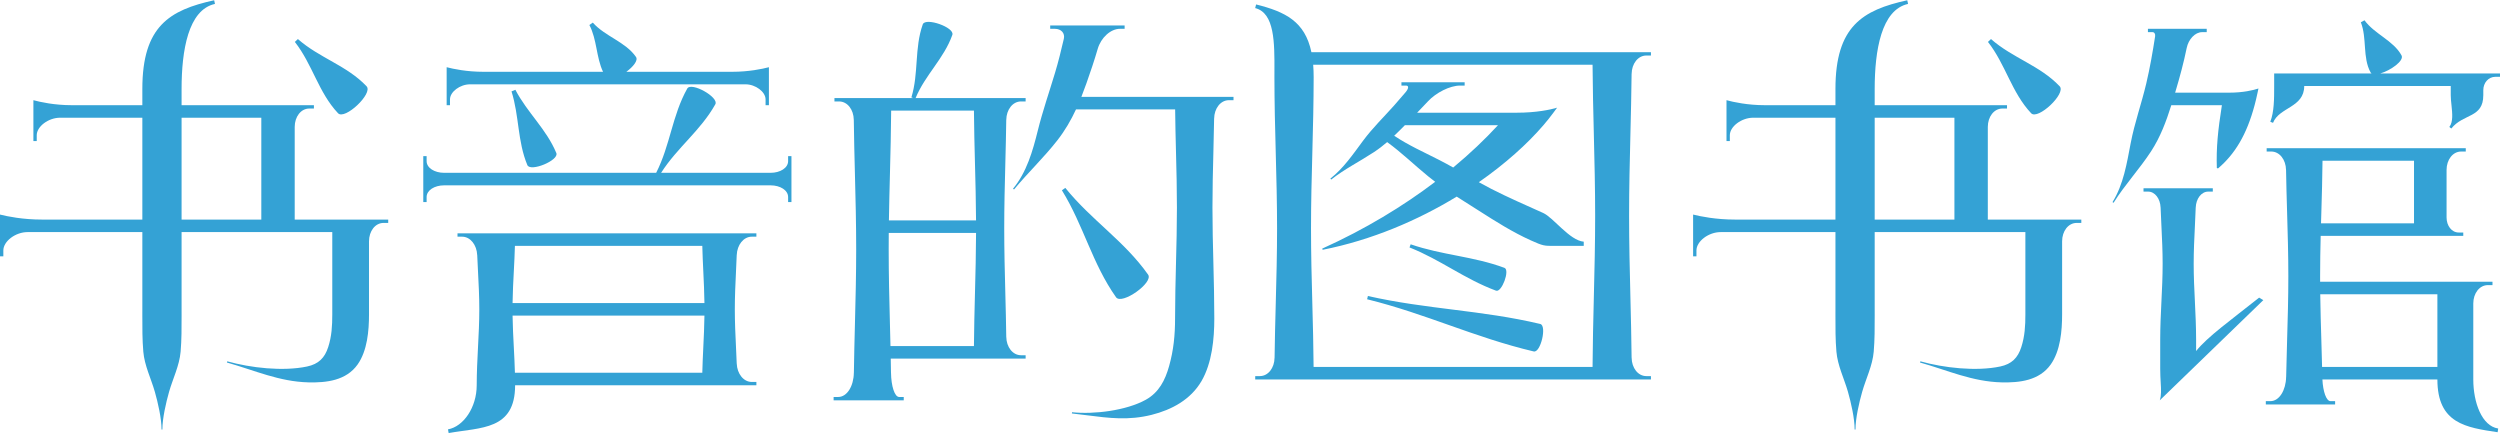
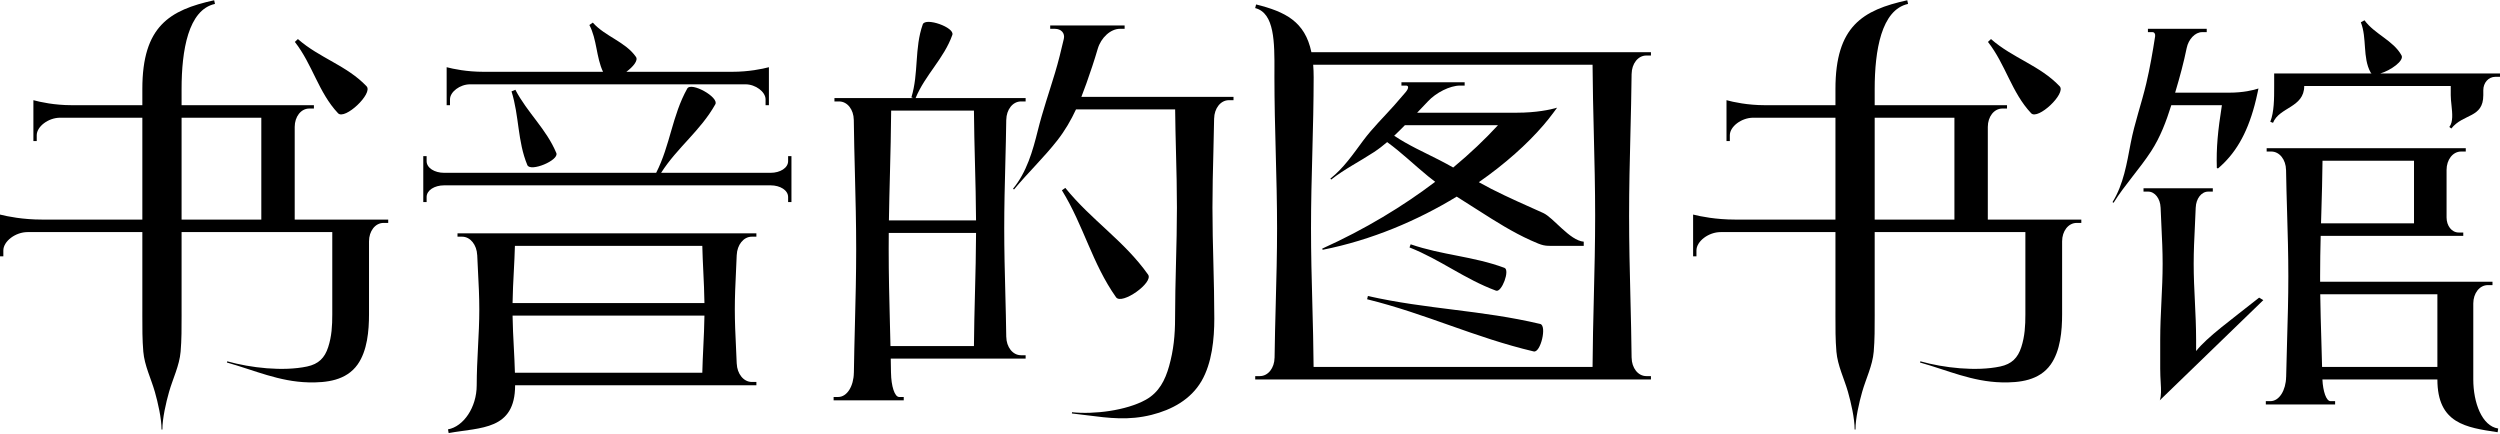
- <svg xmlns="http://www.w3.org/2000/svg" viewBox="0 0 5989 1038" width="5989" height="1038">
-   <g fill="#34a2d5">
+ <svg xmlns="http://www.w3.org/2000/svg" viewBox="0 0 5989 1038">
+   <g fill="currentColor">
    <path id="shu" d="M341 743C341 747.3 340.99 751.62 340.98 755.95C340.93 784.69 340.87 814.08 343.31 842.48C346.22 876.11 361.88 906.77 371.02 938.85C378.37 964.7 386.99 1002.25 387 1029H389C389.01 1002.25 397.63 964.7 404.98 938.85C414.12 906.77 429.78 876.11 432.69 842.48C435.13 814.08 435.07 784.69 435.02 755.95C435.01 751.62 435 747.3 435 743V556H796V753C796 780.68 794.69 805.34 786.2 831.62C777.9 857.32 763.29 872.14 735.64 878C677.95 890.2 600.08 881.27 544.41 865.56L543.59 868.44C610.24 887.27 668.57 914.2 738.73 916C782.28 917.11 829.6 911.54 856.77 873.05C880.02 840.06 884 792.11 884 753V578C884 553.8 898.7 534 919 534H930V526H706V304C706 279.8 720.7 260 741 260H752V252H435V213C435 121.13 450.88 23.49 514.97 9.39L513.03 0.61C406.26 24.1 341 62.67 341 213V252H172C130.6 252 96.56 244.56 80 240V338H88V324C88 303 116 282 144 282H341V526H100C55 526 18 518.56 0 514V614H8V600C8 578 37 556 66 556H341ZM435 526V282H626V526ZM706.36 100.43C748.7 154.44 762.92 221.56 809.82 271.26C825.95 288.35 894.31 223.83 878.18 206.74C831.28 157.04 765.1 138.96 713.64 93.57Z" />
    <path id="yin" d="M1142 923C1142 975.92 1110.41 1021.87 1073.2 1028.57L1074.8 1037.43C1151.98 1023.54 1234 1030.83 1234 923H1812V915H1801C1781.08 915 1765.88 895.2 1764.93 871H1764.88C1764.4 858 1763.8 845 1763.17 832C1761.68 801.68 1760.33 771.36 1760.33 741C1760.33 710.64 1761.68 680.32 1763.17 650C1763.8 637 1764.4 624 1764.88 611H1764.93C1765.88 586.8 1781.08 567 1801 567H1812V559H1096V567H1107C1126.88 567 1142.13 586.8 1143.17 611H1143.23C1143.75 624 1144.41 637 1145.1 650C1146.73 680.31 1148.21 710.63 1148.21 741C1148.21 771.37 1146.73 801.69 1145.1 832C1143.48 862.32 1142.08 892.63 1142 923ZM1227.9 726C1228.28 700.65 1229.54 675.32 1230.9 650C1231.98 629.67 1232.97 609.34 1233.53 589H1682.43C1682.94 609.34 1683.84 629.67 1684.83 650C1686.07 675.32 1687.22 700.65 1687.57 726ZM1233.53 893C1232.97 872.66 1231.98 852.33 1230.9 832C1229.54 806.68 1228.28 781.35 1227.9 756H1687.57C1687.22 781.35 1686.07 806.68 1684.83 832C1683.84 852.33 1682.94 872.66 1682.43 893ZM1014 484H1022V472C1022 455.76 1040.9 444 1064 444H1846C1869.1 444 1888 455.76 1888 472V484H1896V374H1888V386C1888 402.24 1869.1 414 1846 414H1583.75C1622.45 353.3 1678.28 313.04 1713.64 249.81C1723.04 232.99 1655.77 195.37 1646.36 212.19C1610.06 277.11 1605.7 347.74 1571.92 414H1064C1040.9 414 1022 402.24 1022 386V374H1014ZM1411.89 59.85C1430.18 94.58 1428.17 137.41 1444.62 172H1158C1118.4 172 1085.84 165.18 1070 161V252H1078V238C1078 220 1102 202 1126 202H1786C1810 202 1834 220 1834 238V252H1842V161C1826.16 165.18 1793.6 172 1754 172H1500.49C1516.74 159.98 1529.32 144.73 1523.55 136.39C1498.35 99.99 1449.73 87.49 1420.11 54.15ZM1225.38 218.92C1244.07 278.43 1239.47 338 1263.27 395.4C1270.47 412.77 1339.93 383.96 1332.73 366.6C1308.93 309.2 1263.53 270.37 1234.62 215.08Z" />
    <path id="de" d="M2165 959V951H2154C2143.15 951 2134.95 924.9 2134.51 893H2134.45C2134.29 881.67 2134.09 870.33 2133.87 859H2457V851H2446C2425.84 851 2410.97 831.2 2410.65 807H2410.59C2410.12 772.33 2409.28 737.67 2408.37 703C2406.99 651.01 2405.73 599.01 2405.73 547C2405.73 494.99 2406.99 442.99 2408.37 391C2409.28 356.33 2410.12 321.67 2410.59 287H2410.65C2410.97 262.8 2425.84 243 2446 243H2457V235H2193.39C2216.29 179.33 2261.35 140.37 2281.45 83.54C2287.72 65.81 2216.82 40.74 2210.55 58.46C2190.25 115.86 2201.21 175.09 2183.29 233.33L2188 235H1999V243H2010C2030.19 243 2045.03 262.8 2045.31 287H2045.36C2045.88 330.01 2046.91 373 2048.04 416C2049.63 476.32 2051.07 536.65 2051.07 597C2051.07 657.35 2049.63 717.68 2048.04 778C2047.03 816.33 2046.11 854.66 2045.55 893H2045.49C2045.05 924.9 2029.29 951 2008 951H1997V959ZM2629.78 116.79C2637.52 90.48 2660.32 69 2683.14 69H2694.14V61H2515.86V69H2526.86C2542.65 69 2551.58 79.8 2548.51 93C2542.18 120.26 2535.56 147.45 2527.49 174.27C2513.51 220.77 2497.79 265.88 2486.07 313.11C2473.96 361.91 2459.49 412.58 2426.84 452.04L2429.16 453.96C2462.51 413.65 2500.63 377.55 2532.9 336.3C2551.4 312.63 2565.64 287.95 2577.7 262H2815.17C2815.52 296.26 2816.32 330.5 2817.22 364.75C2818.38 408.99 2819.44 453.24 2819.44 497.5C2819.44 541.76 2818.38 586.01 2817.22 630.25C2816.06 674.5 2815.06 718.74 2815 763C2815 802.74 2811.44 838.89 2800.69 877.12C2791.27 910.64 2776.54 940.06 2744.88 957.64C2697.93 983.7 2620.35 993.11 2568.16 987.51L2567.84 990.49C2580.54 991.86 2592.83 993.43 2604.84 994.96C2656.83 1001.6 2703.85 1007.6 2758.67 993.84C2807.23 981.65 2852.59 957.24 2878.42 912.73C2903.47 869.54 2909 812.01 2909 763C2908.94 718.74 2907.94 674.5 2906.78 630.25C2905.62 586.01 2904.56 541.76 2904.56 497.5C2904.56 453.24 2905.62 408.99 2906.78 364.75C2907.49 337.83 2908.13 310.92 2908.54 284H2908.59C2908.97 259.8 2923.86 240 2944 240H2955V232H2590.56C2594.84 221.22 2598.9 210.22 2602.88 198.99C2612.48 171.84 2621.72 144.47 2629.78 116.79ZM2133.23 829C2132.84 812 2132.41 795 2131.96 778C2130.37 717.68 2128.93 657.35 2128.93 597C2128.93 584 2128.99 571 2129.11 558H2338.25C2338.09 606.34 2336.91 654.67 2335.63 703C2334.52 745 2333.53 786.99 2333.16 829ZM2129.48 528C2130.05 490.66 2130.98 453.33 2131.96 416C2133.29 365.67 2134.46 315.34 2134.86 265H2333.16C2333.53 307.01 2334.52 349 2335.63 391C2336.84 436.66 2337.96 482.32 2338.21 528ZM2543.92 455.89C2596.19 540.71 2616.22 630.93 2673.62 712.13C2687.19 731.32 2763.94 677.06 2750.38 657.87C2692.98 576.67 2614.61 527.69 2552.08 450.11Z" />
    <path id="tu" d="M3955 909V901H3944C3923.82 901 3908.99 881.2 3908.73 857H3908.67C3908.14 808.99 3907.05 761 3905.83 713C3904.17 647.68 3902.66 582.35 3902.66 517C3902.66 451.65 3904.17 386.32 3905.83 321C3907.05 273 3908.14 225.01 3908.67 177H3908.73C3908.99 152.8 3923.82 133 3944 133H3955V125H3141.59C3126.27 51.52 3079.07 28.13 3009.09 10.63L3006.91 19.37C3053.55 31.03 3053.29 102.12 3053.04 170.19C3053.02 175.15 3053 180.1 3053 185C3053.08 245.35 3054.51 305.67 3056.17 366C3057.83 426.32 3059.34 486.65 3059.34 547C3059.34 607.35 3057.83 667.68 3056.17 728C3054.99 771 3053.92 813.99 3053.38 857H3053.32C3053.04 881.2 3038.19 901 3018 901H3007V909ZM3147 185C3147 174.32 3146.61 164.34 3145.83 155H3815.13C3815.53 210.34 3816.77 265.67 3818.17 321C3819.83 386.32 3821.34 451.65 3821.34 517C3821.34 582.35 3819.83 647.68 3818.17 713C3816.77 768.33 3815.53 823.66 3815.13 879H3146.85C3146.44 828.66 3145.21 778.33 3143.83 728C3142.17 667.68 3140.66 607.35 3140.66 547C3140.66 486.65 3142.17 426.32 3143.83 366C3145.49 305.67 3146.92 245.35 3147 185ZM3721.32 270 3730.16 258C3713.84 262.8 3680.24 270 3634.16 270H3394.92C3403.57 261.09 3412.15 252.12 3420.58 243L3420.61 242.97C3439.95 222.08 3473.38 205 3497.72 205H3508.72V197H3357.28V205H3368.28C3375.51 205 3374.64 212.2 3367.19 221C3358.25 231.57 3349.23 242.07 3340.01 252.4C3314.91 280.55 3288.13 306.51 3265.56 336.86C3241.71 368.95 3218.8 402.84 3187.07 427.82L3188.93 430.18C3220.92 405 3257.56 386.72 3291.47 364.4C3302.65 357.05 3313.08 348.97 3323.06 340.42C3357.64 365.45 3388.35 395.53 3421.41 422.46C3426.9 426.94 3432.48 431.3 3438.14 435.54C3361.58 493.62 3270.96 548.88 3167.54 595.57L3168.46 598.43C3286.12 575.22 3396.44 527.85 3489.66 471.03C3507.25 482.39 3525.07 493.41 3542.73 504.71C3582.96 530.45 3623.59 556.19 3667.23 575.83C3696.87 589.17 3699.4 589.16 3723.47 589.03C3726.05 589.02 3728.89 589 3732.03 589H3794V579C3759.97 576 3721.72 521.4 3696.77 510.17C3655.18 491.45 3613.33 473.27 3572.67 452.55C3562.56 447.39 3552.59 441.99 3542.7 436.46C3605.74 392.55 3658.57 345.14 3697.36 300C3706.06 289.86 3714.07 279.84 3721.32 270ZM3275.08 716.89C3416.85 751.87 3532.11 808.33 3674.21 841.93C3690.68 845.83 3706.25 779.96 3689.79 776.07C3547.69 742.47 3419.35 741.33 3276.92 709.11ZM3339.91 325.22C3348.6 317.03 3357.05 308.56 3365.49 300H3588.5C3557.56 333.61 3521.74 367.73 3481.28 401.31C3470.04 394.98 3458.71 388.8 3447.19 382.94C3411.11 364.6 3373.65 347.79 3339.91 325.22ZM3376.61 592.75C3451.58 622.47 3508.28 668.33 3583.88 696.33C3597.54 701.39 3617.78 646.73 3604.12 641.67C3528.52 613.67 3455.62 611.53 3379.39 585.25Z" />
    <path id="shu-2" d="M4397 743C4397 747.3 4396.99 751.62 4396.98 755.95V755.96C4396.93 784.7 4396.87 814.08 4399.31 842.48C4402.22 876.11 4417.88 906.77 4427.02 938.85C4434.37 964.7 4442.99 1002.25 4443 1029H4445C4445.01 1002.25 4453.63 964.7 4460.98 938.85C4470.12 906.77 4485.78 876.11 4488.69 842.48C4491.13 814.08 4491.07 784.7 4491.02 755.96V755.95C4491.01 751.62 4491 747.3 4491 743V556H4852V753C4852 780.68 4850.69 805.34 4842.2 831.62C4833.9 857.32 4819.29 872.14 4791.64 878C4733.95 890.2 4656.08 881.27 4600.41 865.56L4599.59 868.44C4666.24 887.27 4724.57 914.2 4794.73 916C4838.28 917.11 4885.6 911.54 4912.77 873.05C4936.02 840.06 4940 792.11 4940 753V578C4940 553.8 4954.7 534 4975 534H4986V526H4762V304C4762 279.8 4776.7 260 4797 260H4808V252H4491V213C4491 121.13 4506.88 23.49 4570.97 9.39L4569.03 0.61C4462.26 24.1 4397 62.67 4397 213V252H4228C4186.6 252 4152.56 244.56 4136 240V338H4144V324C4144 303 4172 282 4200 282H4397V526H4156C4111 526 4074 518.56 4056 514V614H4064V600C4064 578 4093 556 4122 556H4397ZM4491 526V282H4682V526ZM4762.36 100.43C4804.7 154.44 4818.92 221.56 4865.82 271.26C4881.95 288.35 4950.31 223.83 4934.18 206.74C4887.28 157.04 4821.1 138.96 4769.64 93.57Z" />
    <path id="guan" d="M5594 969V961H5583C5572.9 961 5564.99 938.11 5563.55 909H5839C5839 1014.54 5907.43 1024.06 5983.33 1035.45L5984.67 1026.55C5945.56 1020.68 5925 964.37 5925 909V727C5925 702.8 5939.7 683 5960 683H5971V675H5558.09C5558.07 670.67 5558.06 666.33 5558.06 662C5558.06 629.66 5558.63 597.33 5559.43 565H5901V557H5890C5873.18 557 5861 540.8 5861 521V407C5861 382.8 5875.7 363 5896 363H5907V355H5430V363H5441C5461.14 363 5476.04 382.8 5476.41 407H5476.47C5477.01 440.84 5477.94 474.67 5478.97 508.5C5480.52 559.66 5481.94 610.82 5481.94 662C5481.94 713.18 5480.52 764.34 5478.97 815.5C5478.08 844.67 5477.27 873.83 5476.72 903H5476.65C5476.08 934.9 5460.23 961 5439 961H5428V969ZM5562.77 879C5562.28 857.83 5561.67 836.67 5561.03 815.5C5559.91 778.67 5558.86 741.84 5558.37 705H5839V879ZM5175 813V883C5175 895.58 5175.61 906.45 5176.15 916.03V916.04C5177.15 933.89 5177.9 947.29 5174 959L5422 719L5412 713C5344 767 5288 807 5261 841V813C5260.93 782.8 5259.61 752.66 5258.1 722.5C5256.58 692.35 5255.19 662.2 5255.19 632C5255.19 601.8 5256.58 571.65 5258.1 541.5C5258.84 526.67 5259.54 511.84 5260.06 497H5260.12C5260.9 476.1 5273.49 459 5290 459H5301V451H5135V459H5146C5162.51 459 5175.1 476.1 5175.88 497H5175.94C5176.46 511.84 5177.16 526.67 5177.9 541.5C5179.42 571.65 5180.81 601.8 5180.81 632C5180.81 662.2 5179.42 692.35 5177.9 722.5C5176.39 752.66 5175.07 782.8 5175 813ZM5238.45 114.95C5242.76 94.07 5258.52 77 5275.44 77H5286.44V69H5145.56V77H5156.56C5161.08 77 5163.66 81.5 5162.81 87C5156.94 124.85 5150.39 162.6 5141.61 199.9C5130.29 247.96 5113.62 294.15 5104.31 342.74C5095.07 390.96 5087.13 441.81 5060.73 484.21L5063.27 485.79C5090.17 442.63 5125.26 405.25 5153.02 362.66C5175.47 328.22 5189.42 290.63 5201.58 252H5322.77C5313.16 312.97 5309.11 353.51 5310.63 402.39L5313.37 403.61C5353.54 369.55 5382.09 323.25 5401.11 252C5403.65 242.46 5406.03 232.47 5408.24 222L5410.35 212C5398.45 216 5373.95 222 5340.35 222H5210.74L5211.72 218.7C5221.95 184.52 5231.3 149.98 5238.44 115ZM5560.24 535C5560.5 526.17 5560.76 517.33 5561.03 508.5C5562.28 467.34 5563.39 426.18 5563.82 385H5783V535ZM5655.62 53.41C5670.7 91.59 5659.32 137.66 5678.92 173.36C5679.51 174.43 5680.32 175.31 5681.31 176H5448V206.72C5448 236.68 5448 267.8 5438.74 291.74L5445.26 294.26C5459.88 256.51 5520 258.04 5520 206H5871V228C5871 235.14 5871.85 243.19 5872.72 251.43C5874.82 271.33 5877.04 292.32 5867.65 304.13L5872.35 307.87C5901.28 271.47 5949 283.35 5949 228V216C5949 198.4 5961.18 184 5978 184H5989V176H5702.21C5726.79 168.91 5760.12 145.47 5753.08 132.64C5733.48 96.94 5688.5 81.81 5664.38 48.59Z" />
  </g>
</svg>
